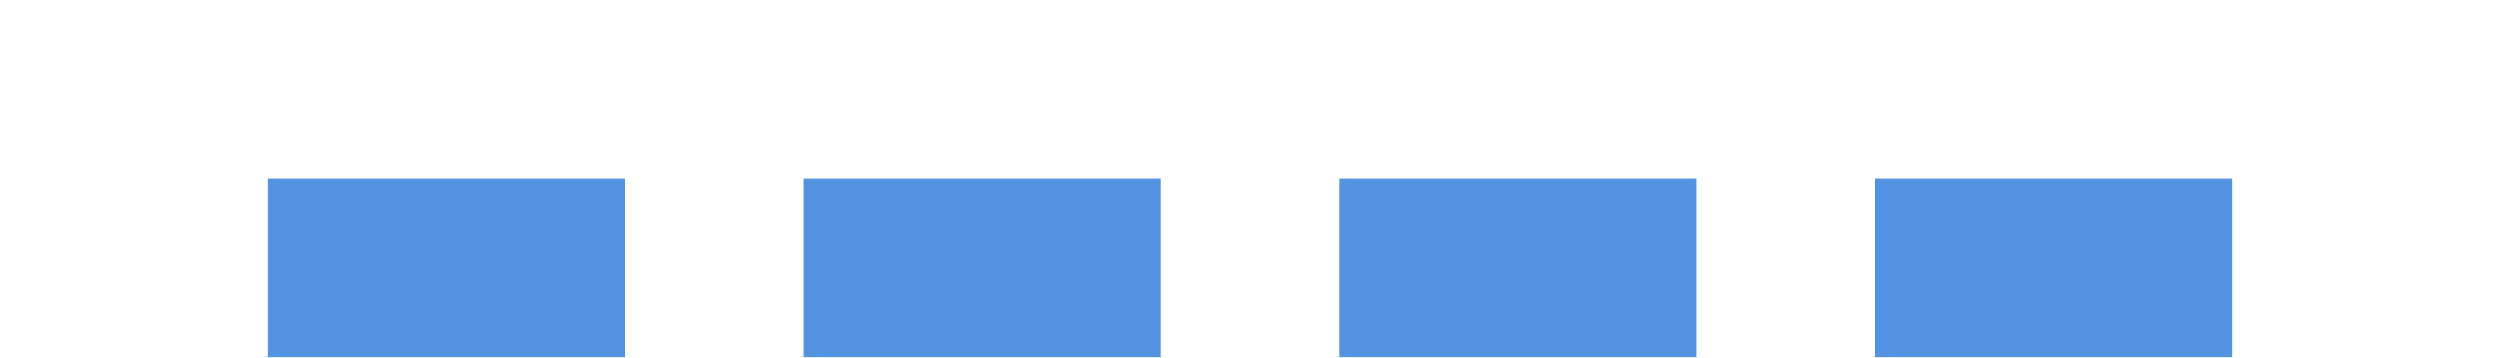
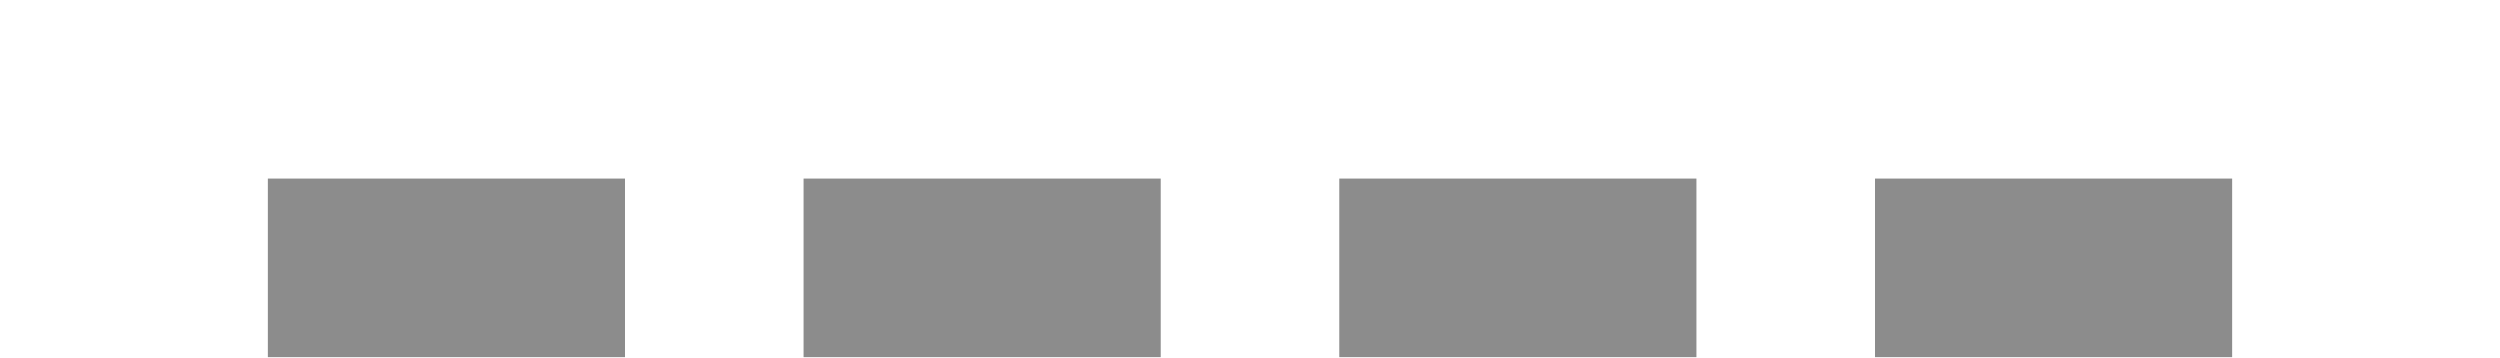
<svg xmlns="http://www.w3.org/2000/svg" xmlns:ns1="http://www.openswatchbook.org/uri/2009/osb" xmlns:xlink="http://www.w3.org/1999/xlink" width="28" height="4" id="svg11300" version="1.0" style="display:inline;enable-background:new">
  <defs id="defs3">
    <linearGradient id="selected_bg_color" ns1:paint="solid">
-       <stop style="stop-color:#5294e2;stop-opacity:1;" offset="0" id="stop4140" />
+       <stop style="stop-color:#8c8c8c;stop-opacity:1;" offset="0" id="stop4140" />
    </linearGradient>
    <linearGradient xlink:href="#selected_bg_color" id="linearGradient4142" x1="5" y1="298" x2="5" y2="300" gradientUnits="userSpaceOnUse" />
  </defs>
  <g style="display:inline" id="layer1" transform="translate(0,-296)">
    <rect style="opacity:1;fill:url(#linearGradient4142);fill-opacity:1;stroke:none" id="rect4270-9" width="4" height="2" x="3" y="298" />
    <rect y="298" x="9" height="2" width="4" id="rect4202" style="opacity:1;fill:url(#selected_bg_color);fill-opacity:1;stroke:none" />
    <rect style="opacity:1;fill:url(#selected_bg_color);fill-opacity:1;stroke:none" id="rect4208" width="4" height="2" x="15" y="298" />
    <rect y="298" x="21" height="2" width="4" id="rect4214" style="opacity:1;fill:url(#selected_bg_color);fill-opacity:1;stroke:none" />
  </g>
</svg>
